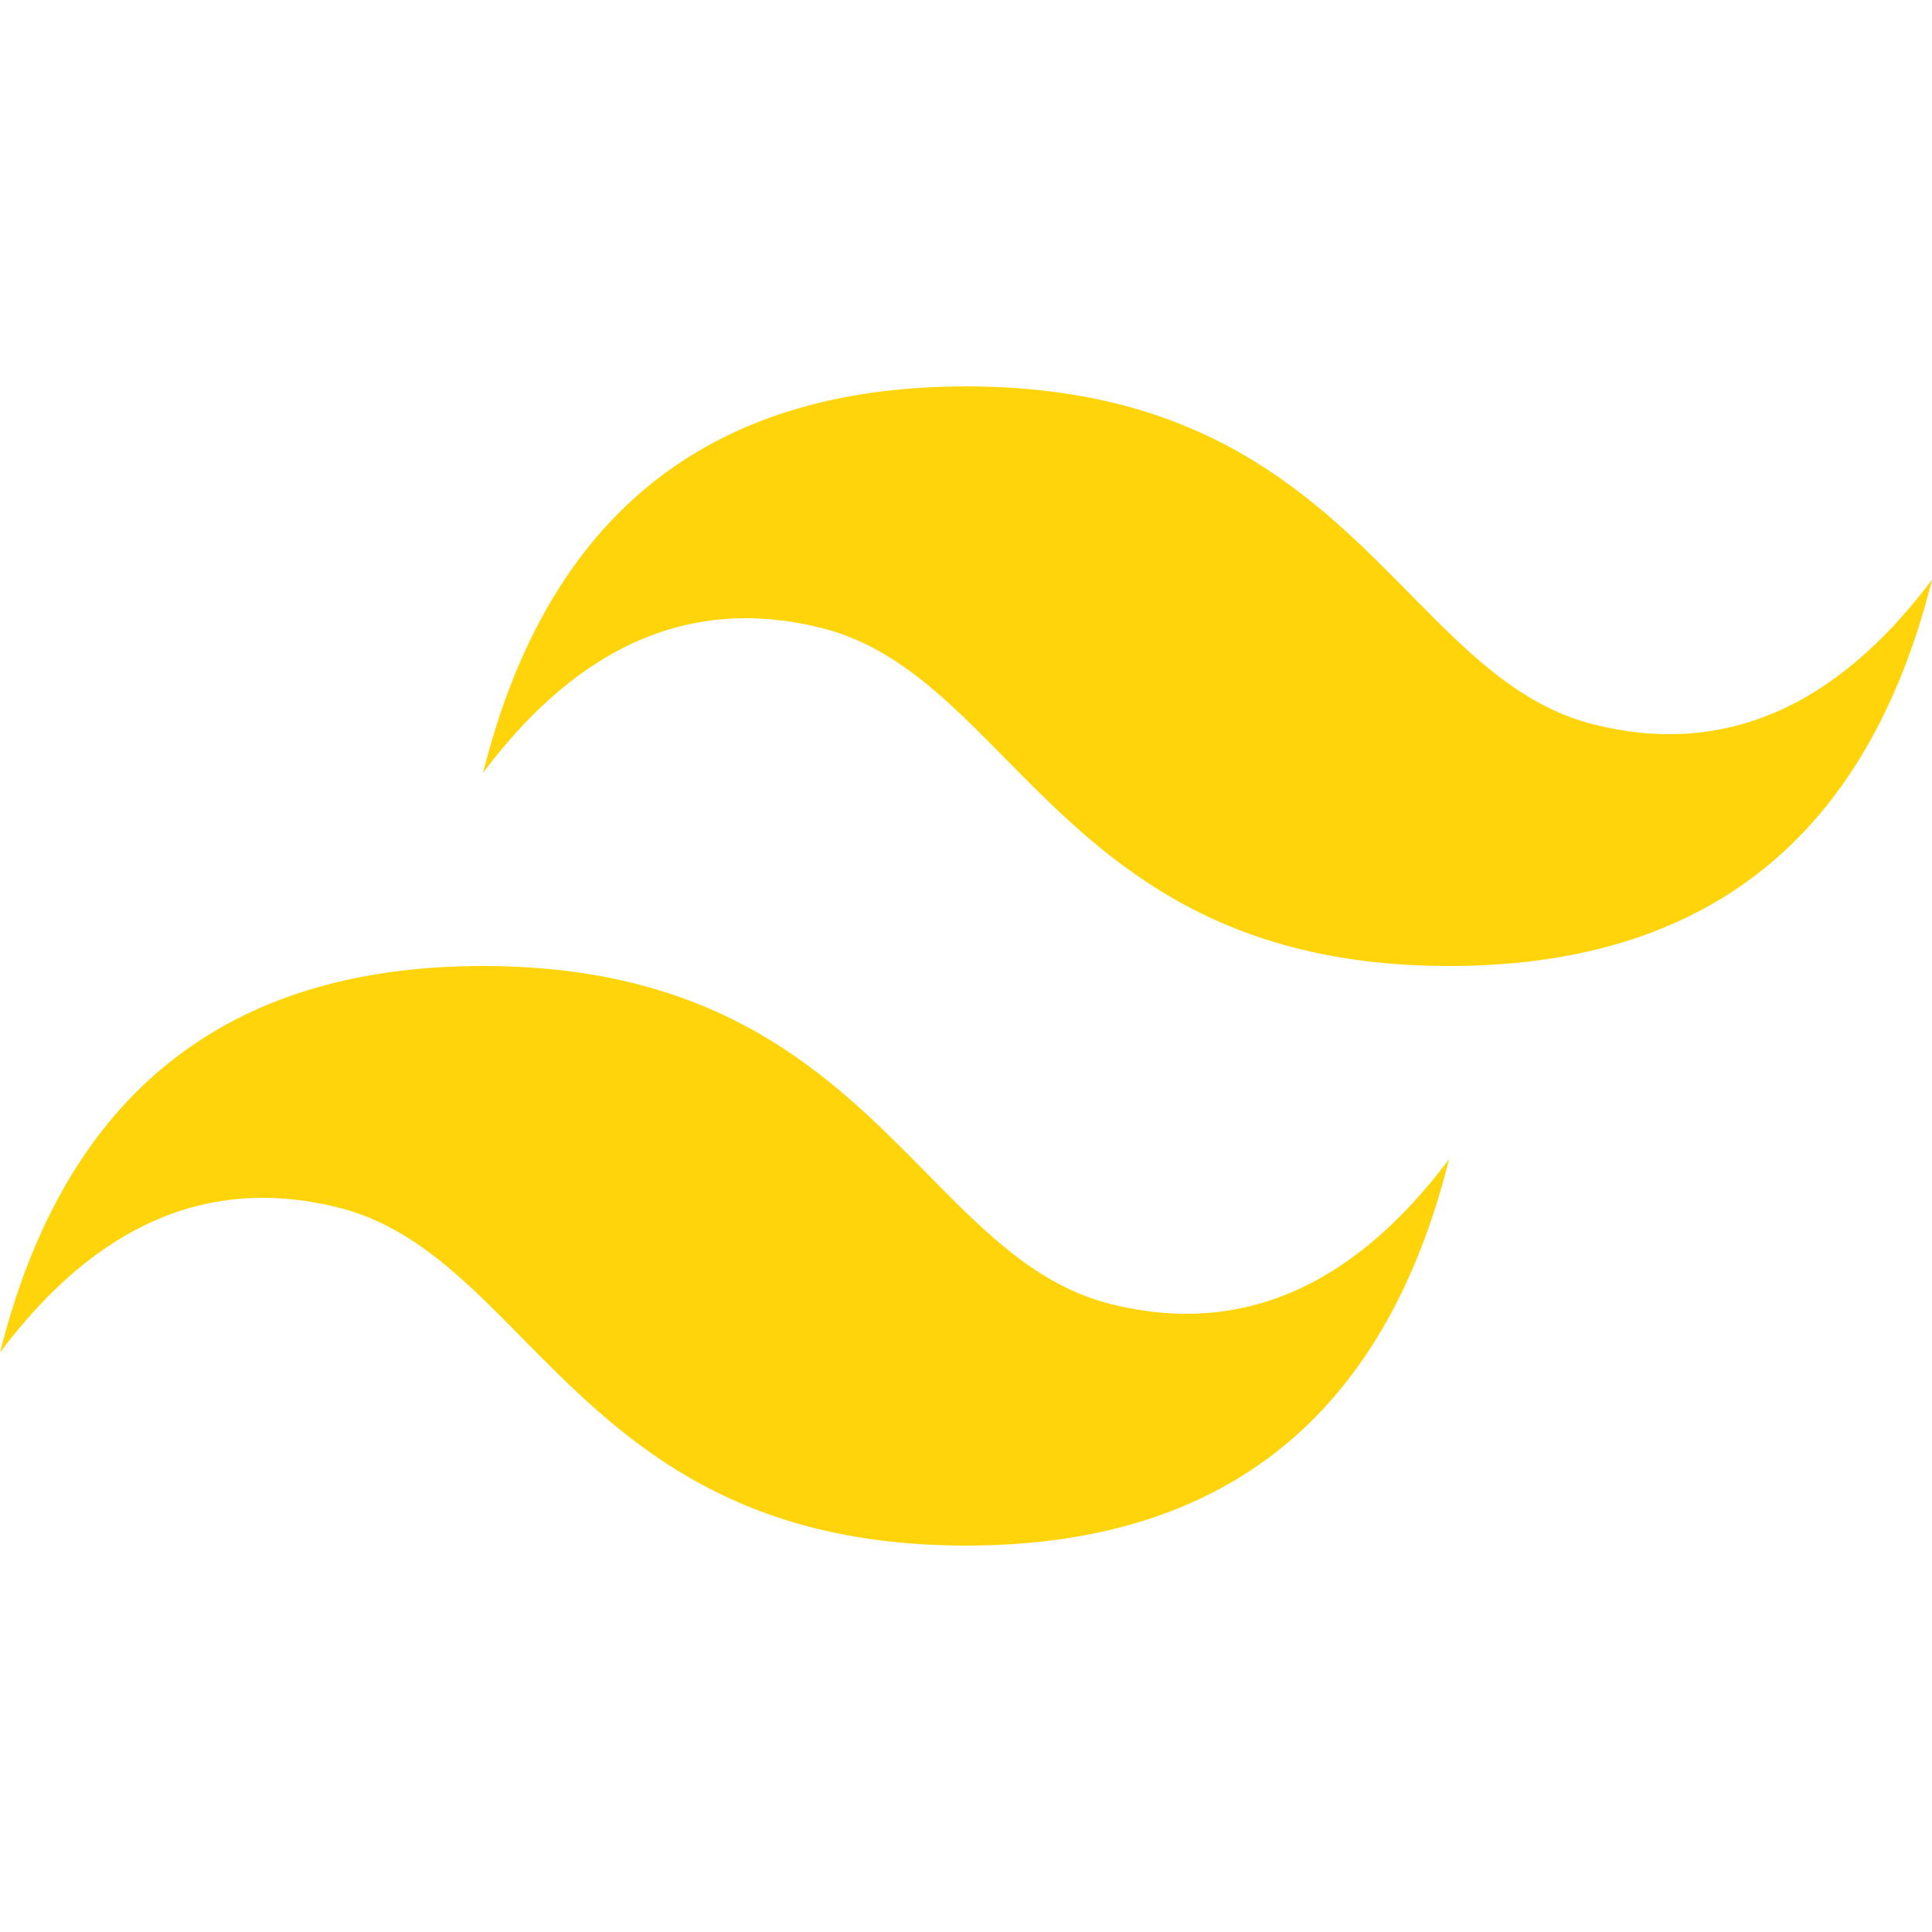
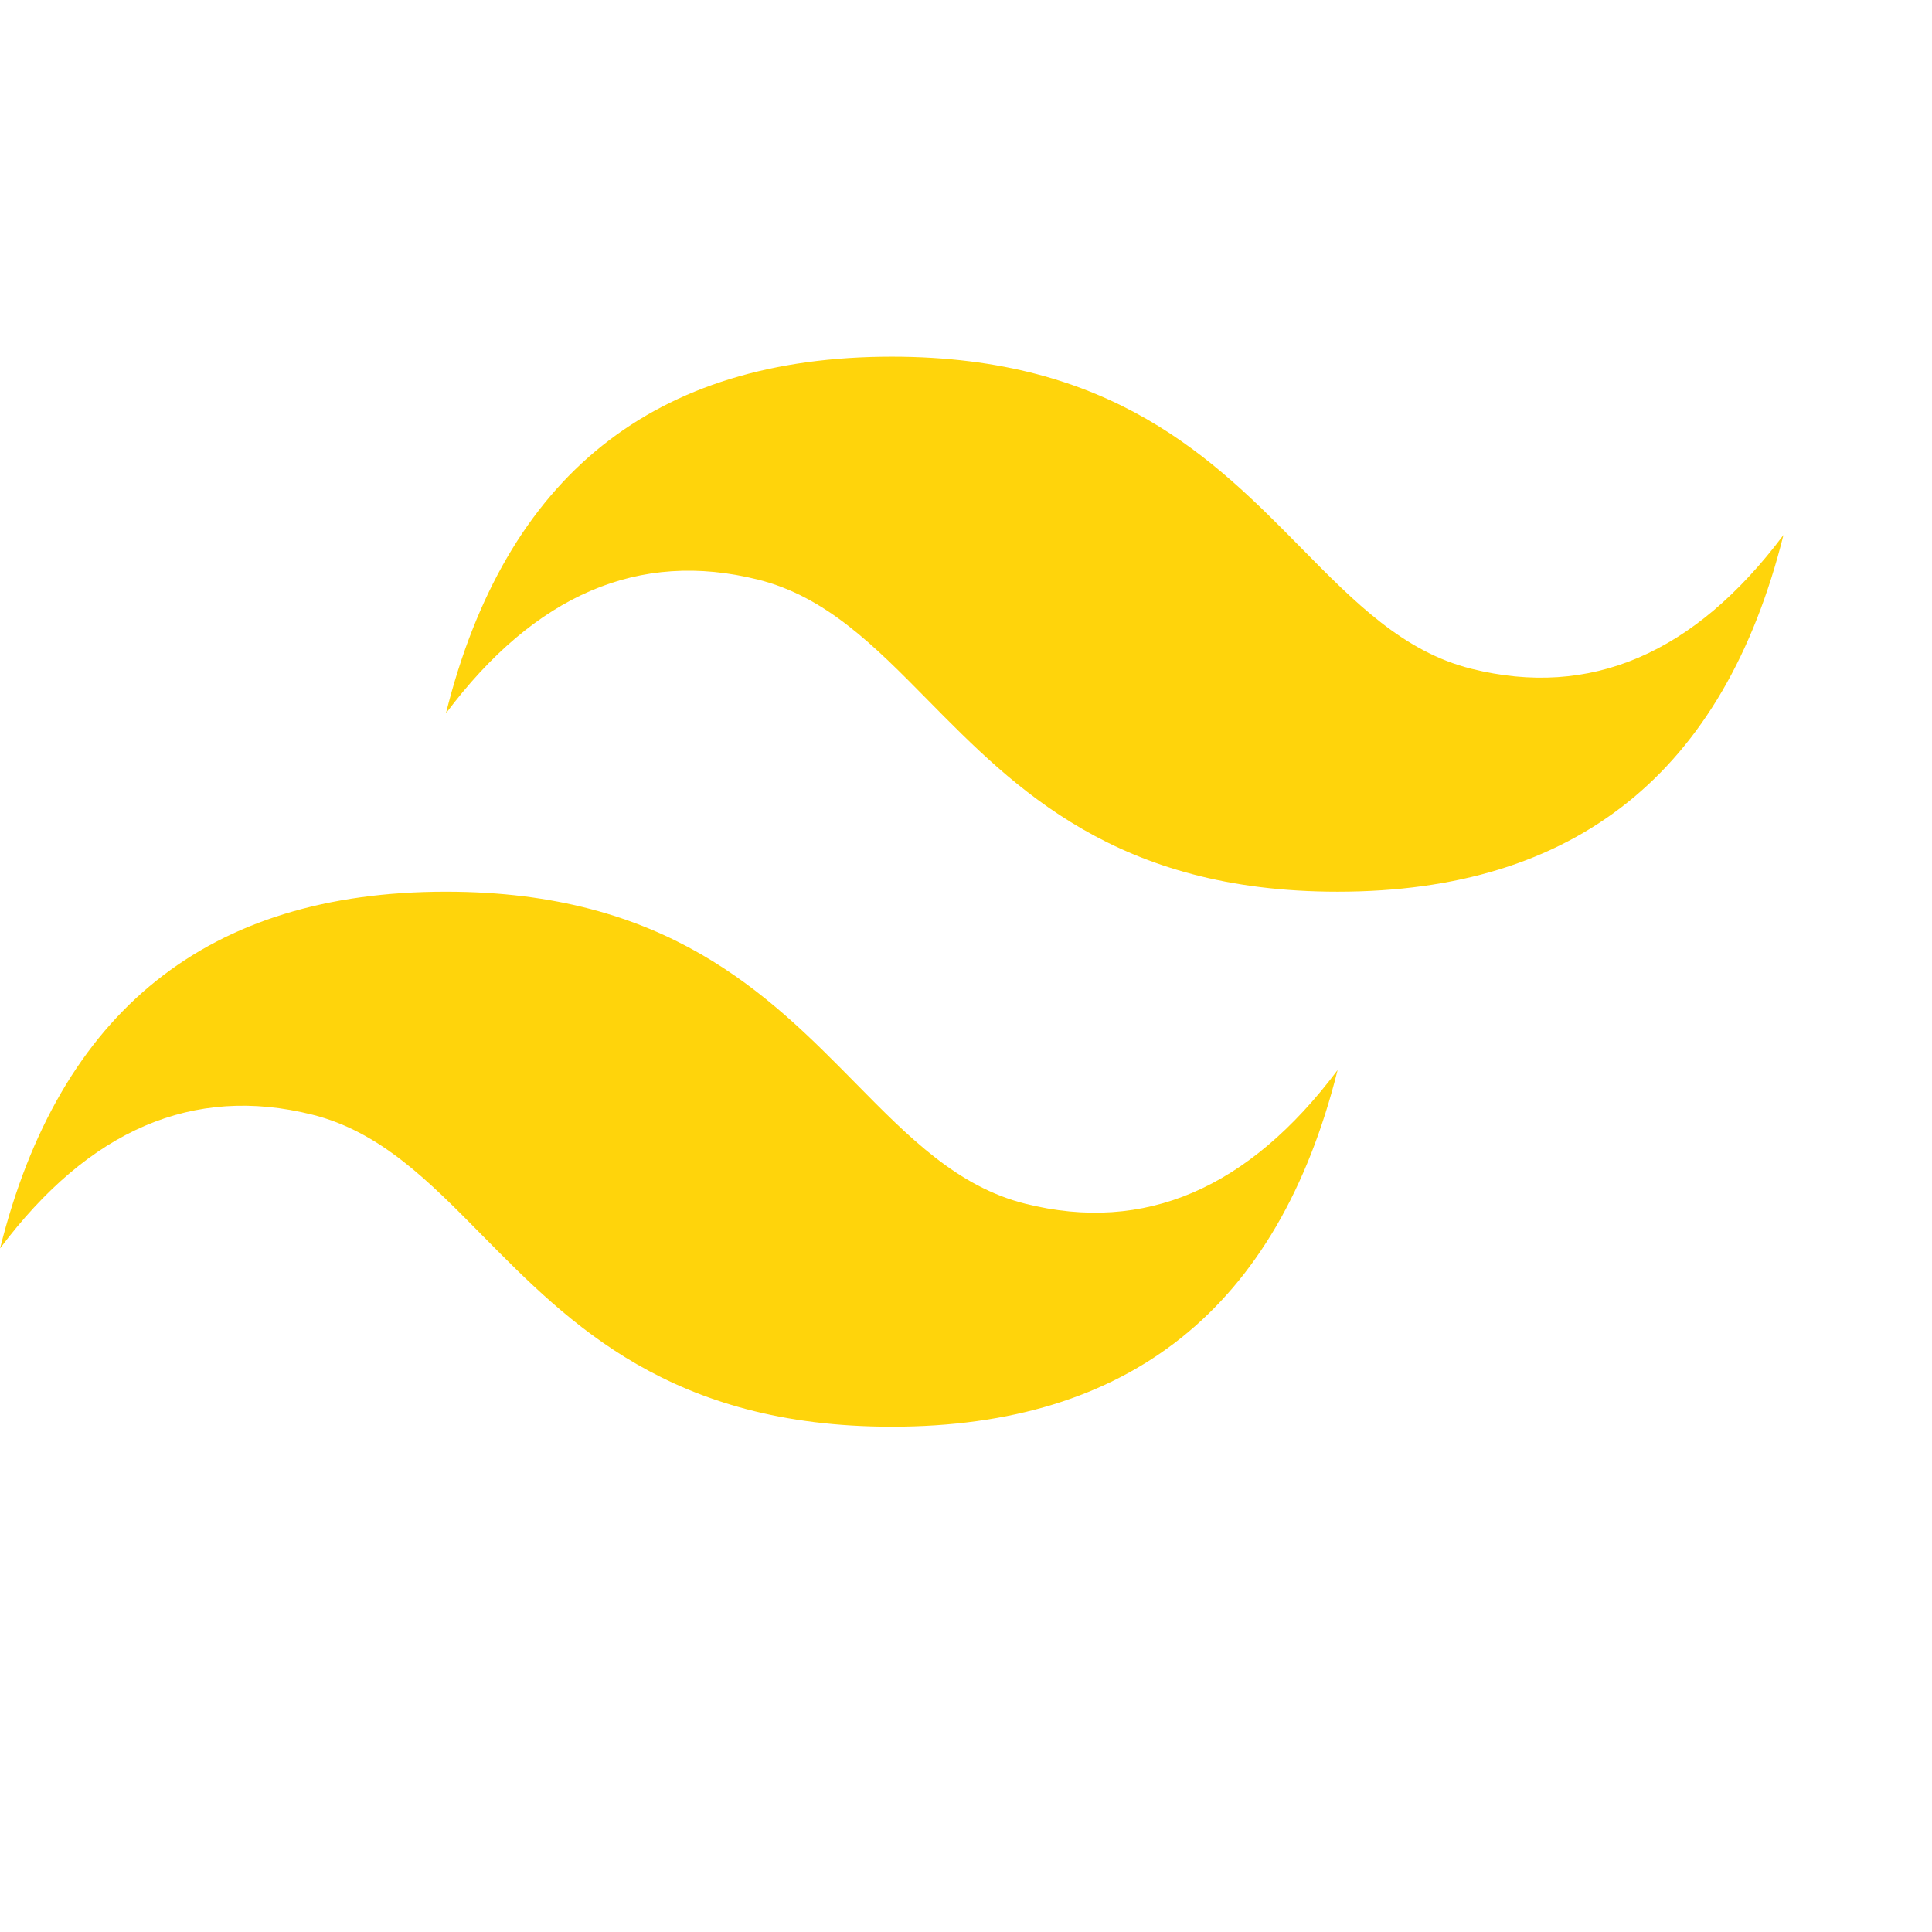
- <svg xmlns="http://www.w3.org/2000/svg" role="img" viewBox="0 0 24 24">
+ <svg xmlns="http://www.w3.org/2000/svg" role="img" viewBox="0 0 26 26">
  <path fill="#FFD40B" d="M12.001,4.8c-3.2,0-5.2,1.6-6,4.8c1.2-1.6,2.6-2.2,4.2-1.8c0.913,0.228,1.565,0.89,2.288,1.624 C13.666,10.618,15.027,12,18.001,12c3.2,0,5.2-1.6,6-4.8c-1.2,1.6-2.6,2.2-4.2,1.8c-0.913-0.228-1.565-0.89-2.288-1.624 C16.337,6.182,14.976,4.8,12.001,4.8z M6.001,12c-3.2,0-5.2,1.6-6,4.8c1.2-1.6,2.6-2.2,4.2-1.8c0.913,0.228,1.565,0.89,2.288,1.624 c1.177,1.194,2.538,2.576,5.512,2.576c3.2,0,5.2-1.6,6-4.8c-1.2,1.6-2.6,2.2-4.2,1.8c-0.913-0.228-1.565-0.89-2.288-1.624 C10.337,13.382,8.976,12,6.001,12z" />
</svg>
